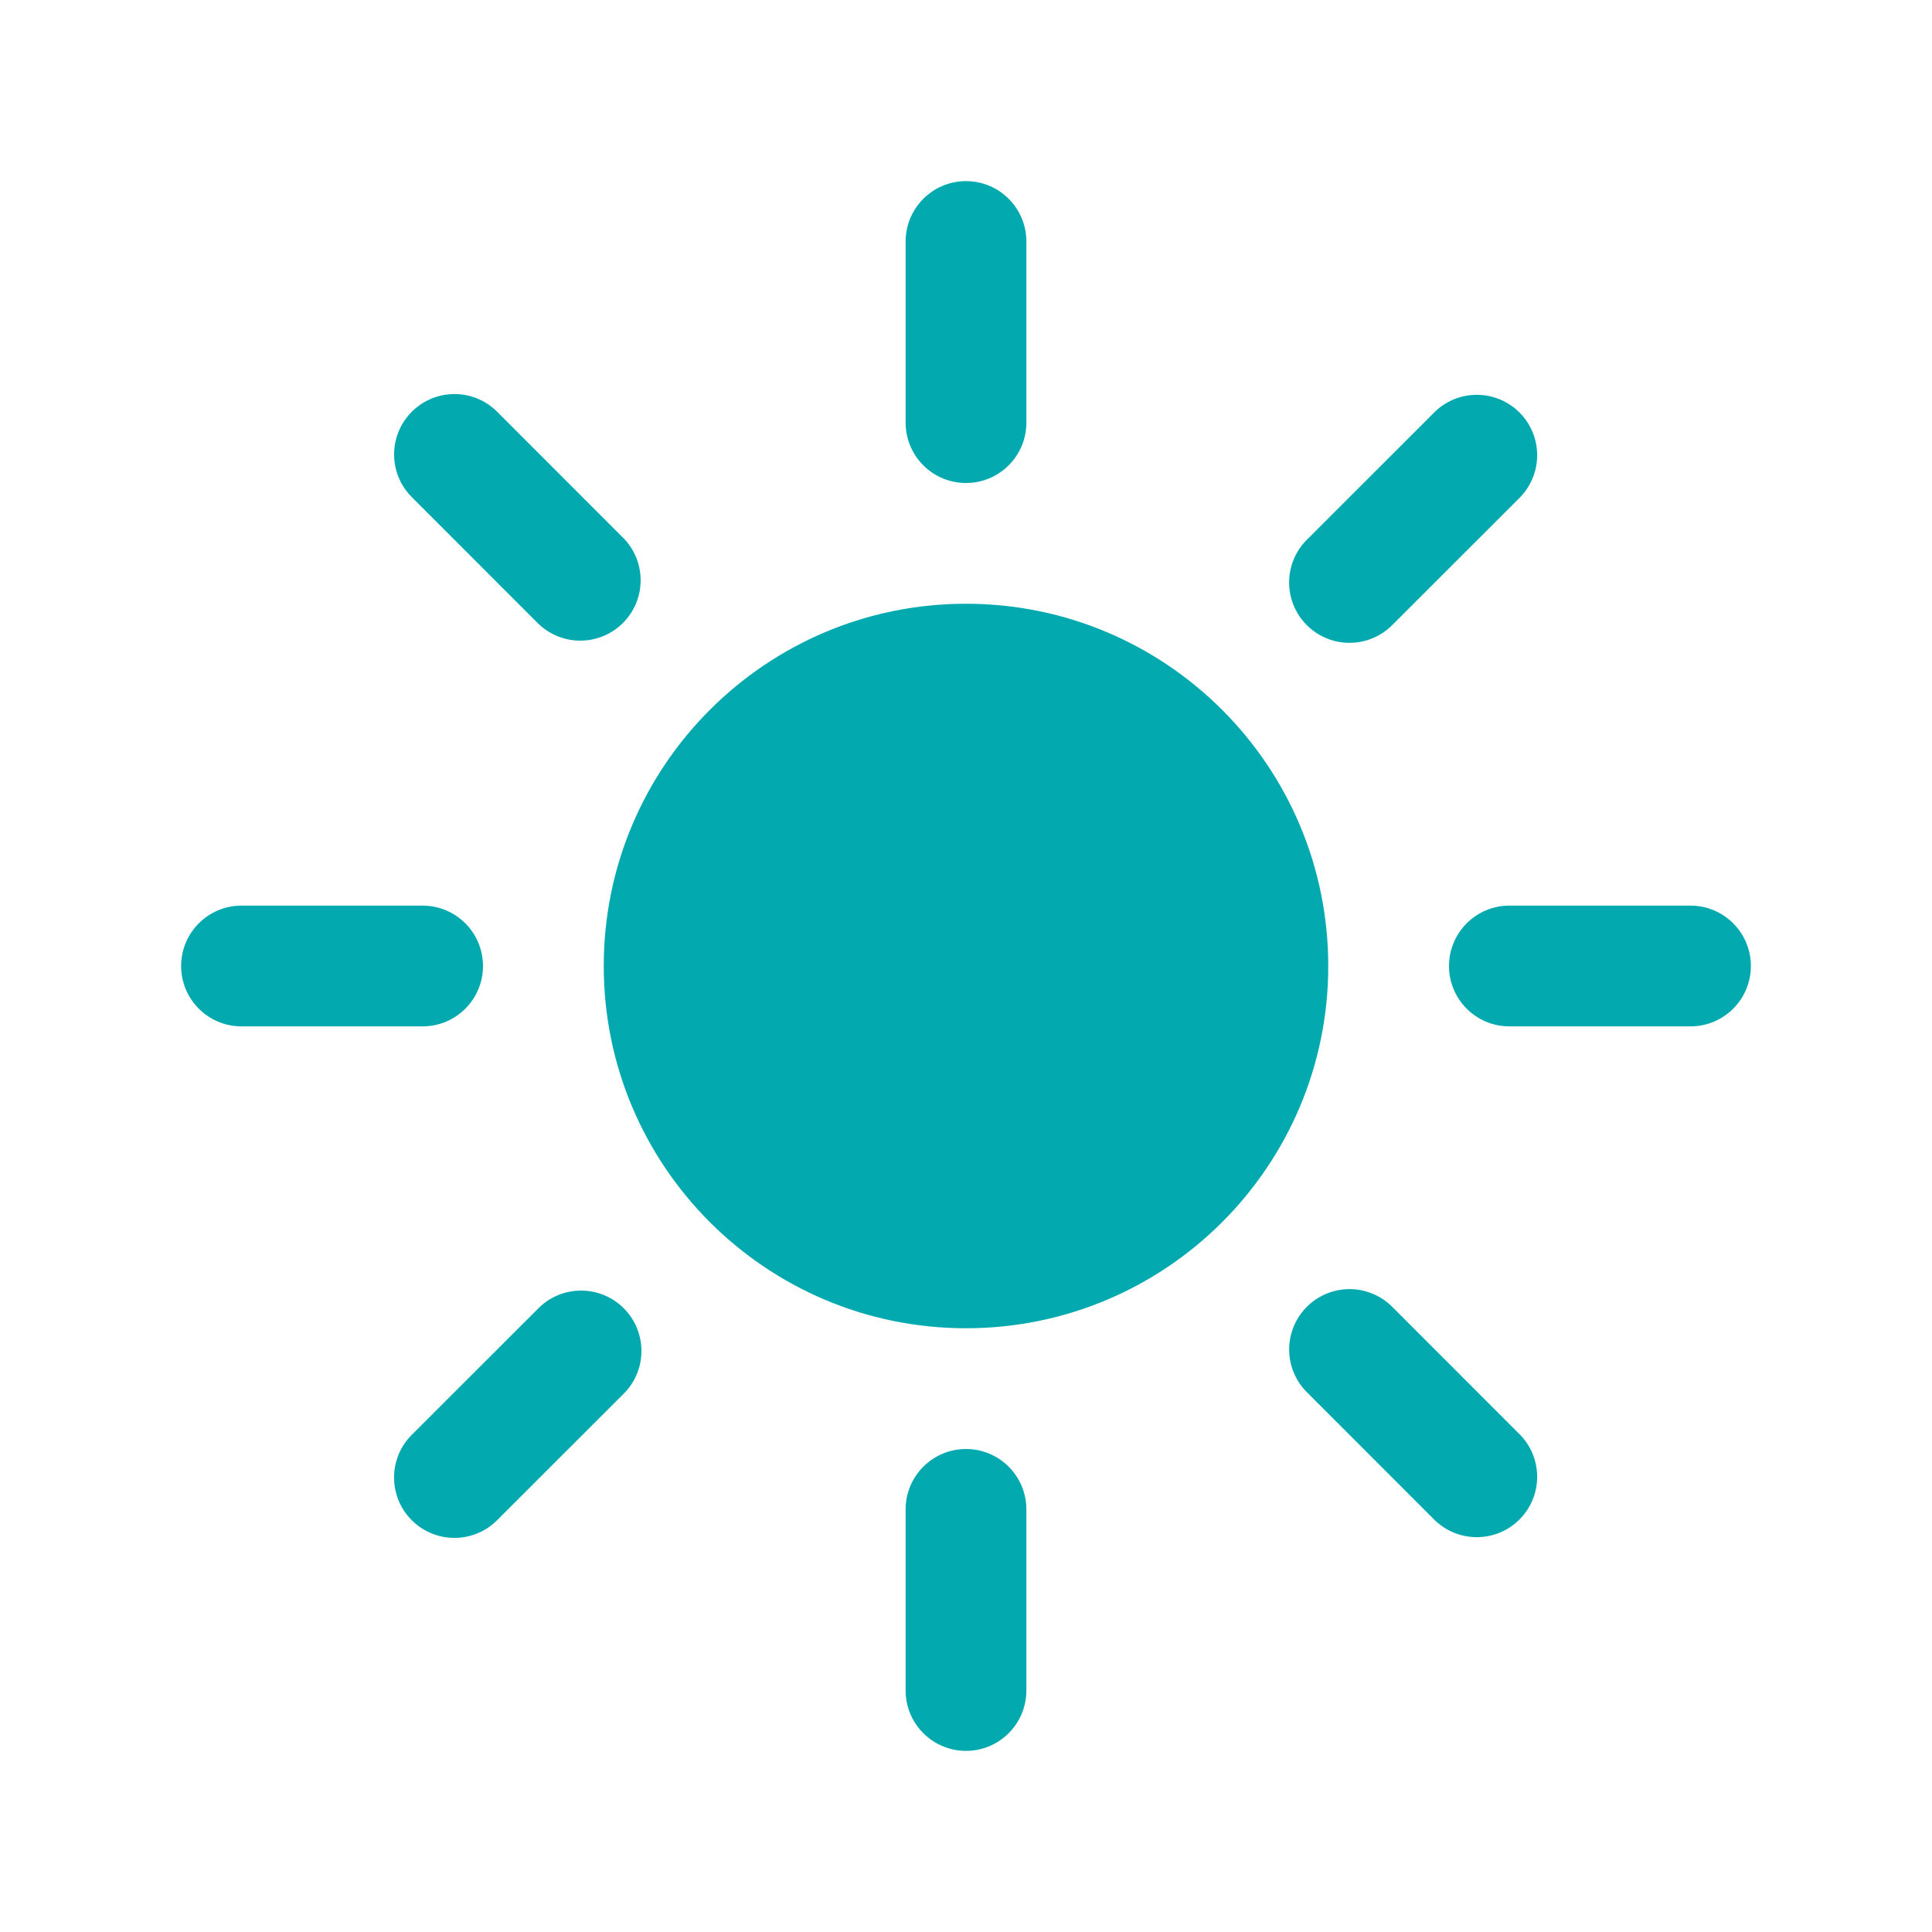
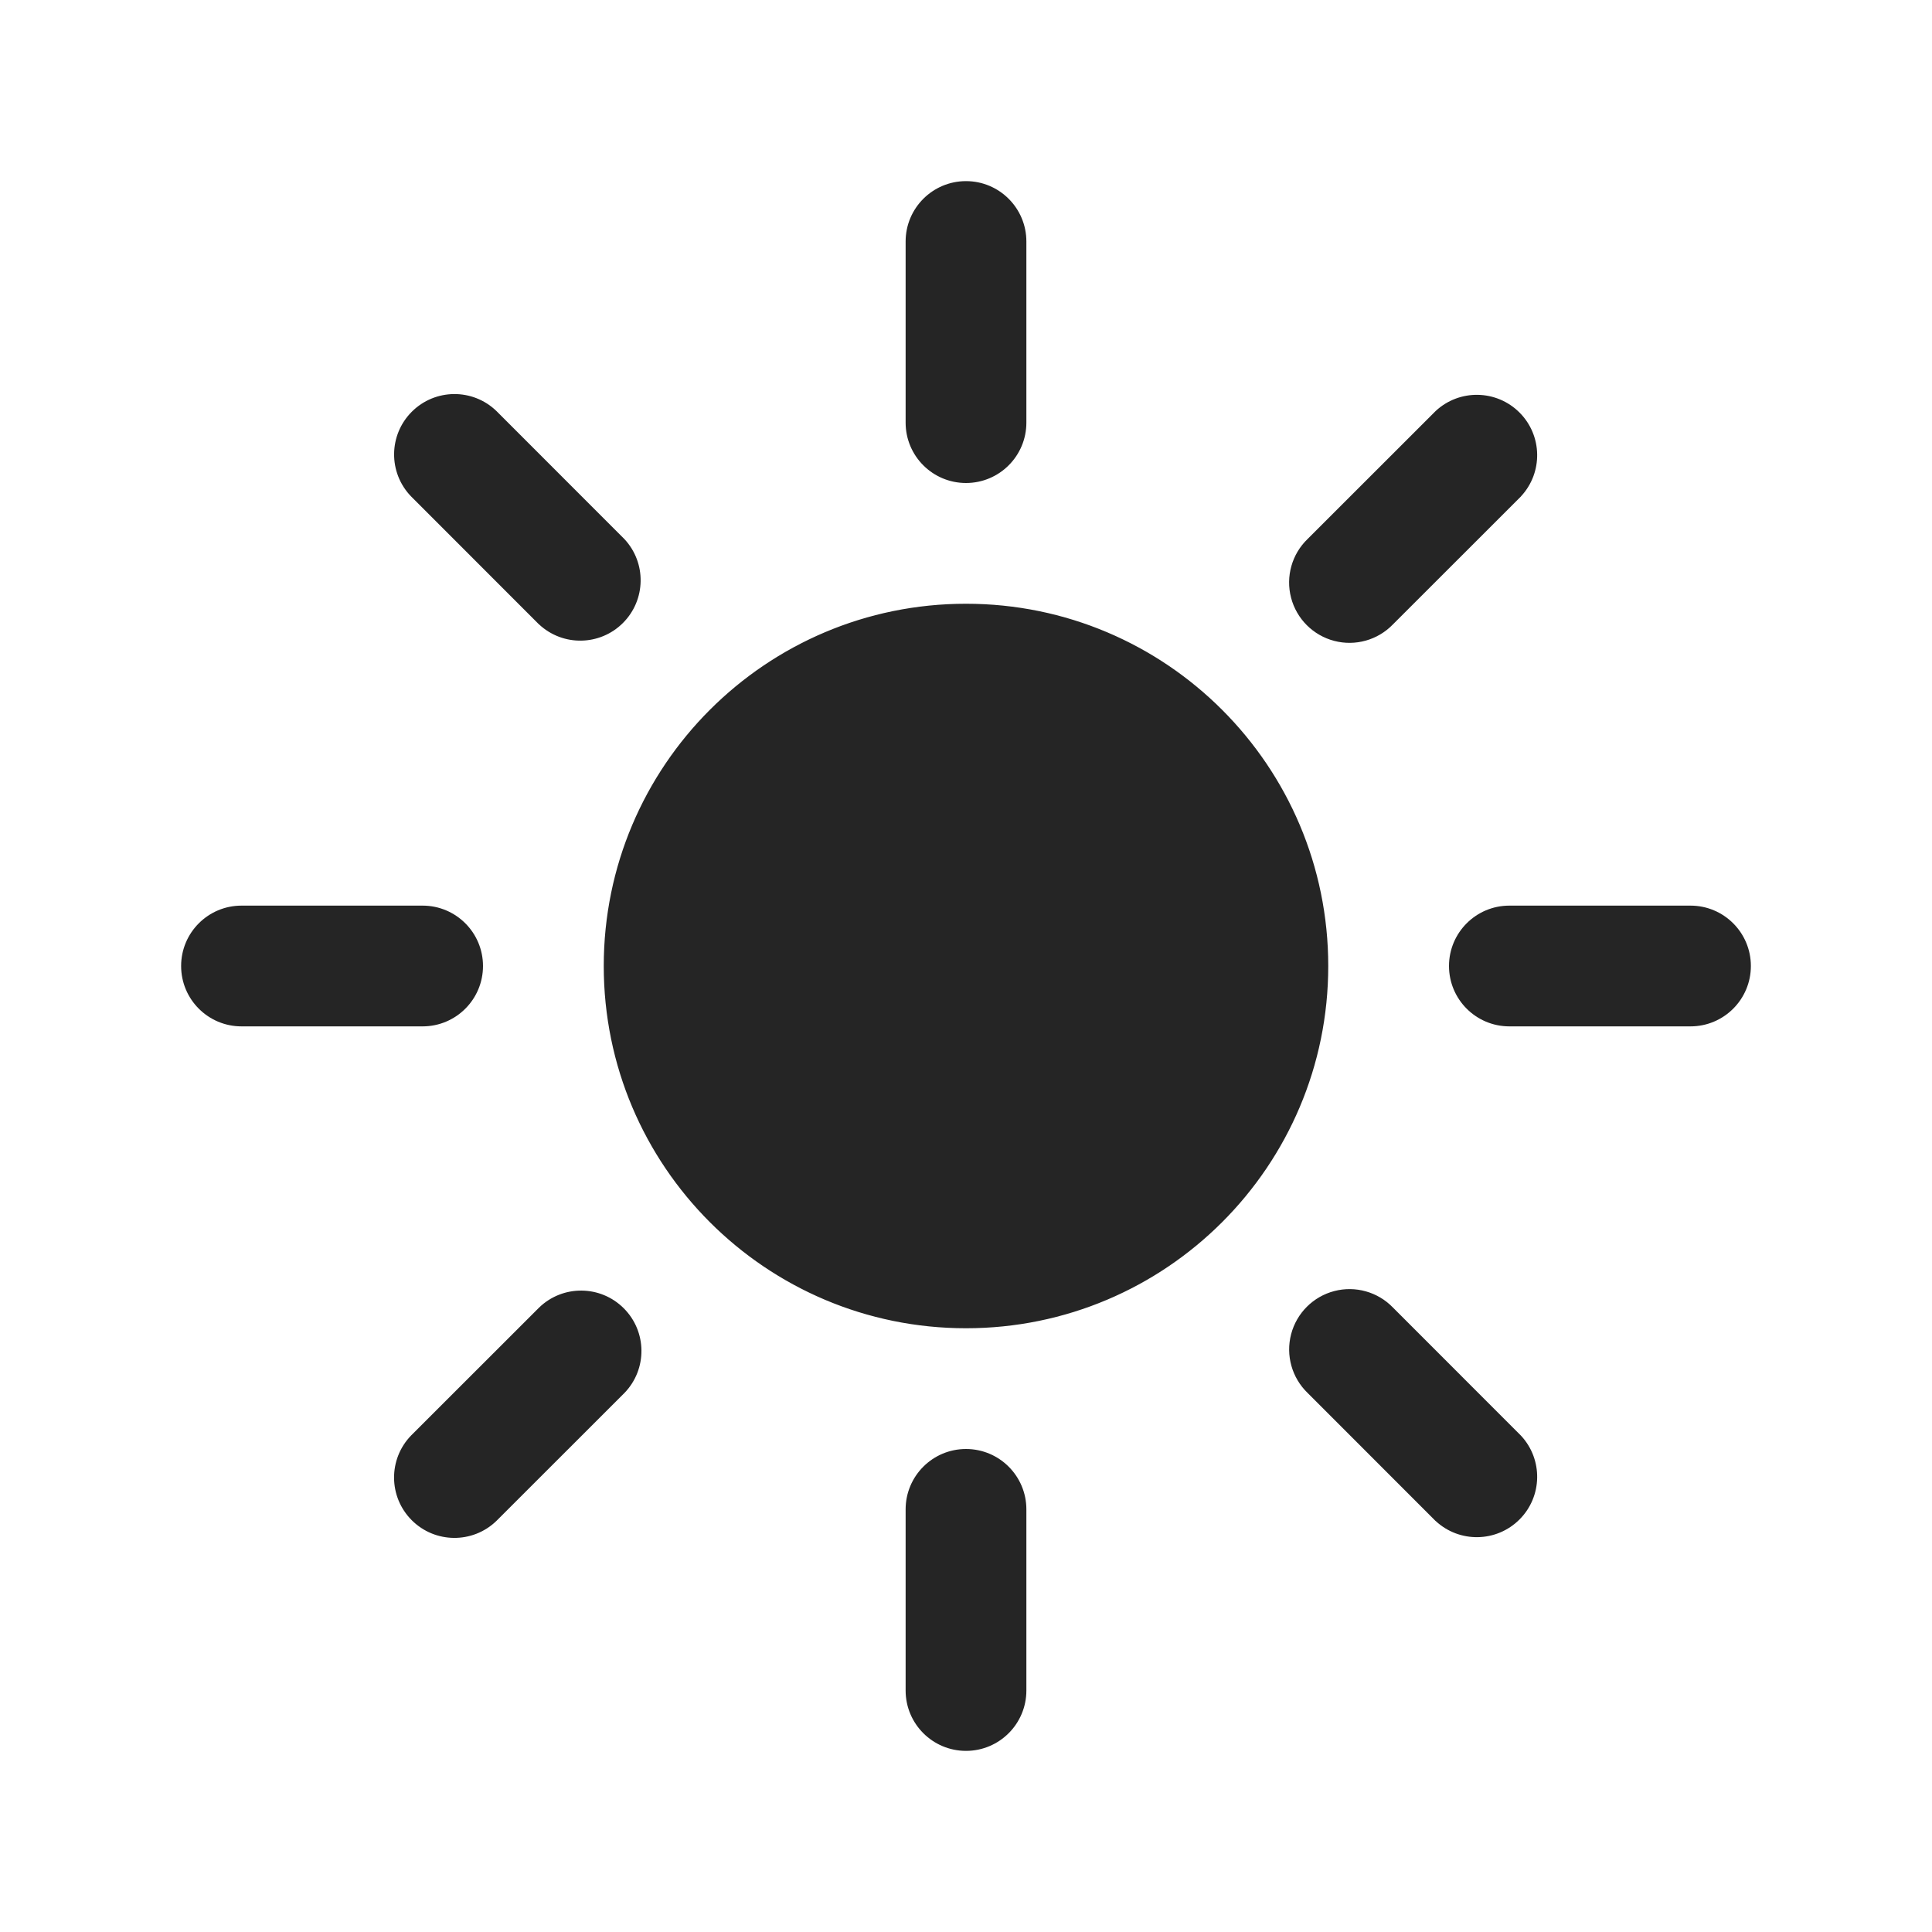
- <svg xmlns="http://www.w3.org/2000/svg" viewBox="0 0 24 24" fill="#02aab0" class="size-6">
+ <svg xmlns="http://www.w3.org/2000/svg" viewBox="0 0 24 24" fill="#252525" class="size-6">
  <path d="M12 2.25a.75.75 0 0 1 .75.75v2.25a.75.75 0 0 1-1.5 0V3a.75.75 0 0 1 .75-.75ZM7.5 12a4.5 4.5 0 1 1 9 0 4.5 4.5 0 0 1-9 0ZM18.894 6.166a.75.75 0 0 0-1.06-1.06l-1.591 1.59a.75.75 0 1 0 1.06 1.061l1.591-1.59ZM21.75 12a.75.75 0 0 1-.75.75h-2.25a.75.75 0 0 1 0-1.5H21a.75.75 0 0 1 .75.75ZM17.834 18.894a.75.75 0 0 0 1.06-1.06l-1.59-1.591a.75.75 0 1 0-1.061 1.06l1.59 1.591ZM12 18a.75.75 0 0 1 .75.75V21a.75.75 0 0 1-1.5 0v-2.25A.75.75 0 0 1 12 18ZM7.758 17.303a.75.75 0 0 0-1.061-1.06l-1.591 1.59a.75.75 0 0 0 1.06 1.061l1.591-1.59ZM6 12a.75.75 0 0 1-.75.75H3a.75.75 0 0 1 0-1.5h2.25A.75.75 0 0 1 6 12ZM6.697 7.757a.75.75 0 0 0 1.06-1.06l-1.59-1.591a.75.75 0 0 0-1.061 1.06l1.59 1.591Z" />
</svg>
